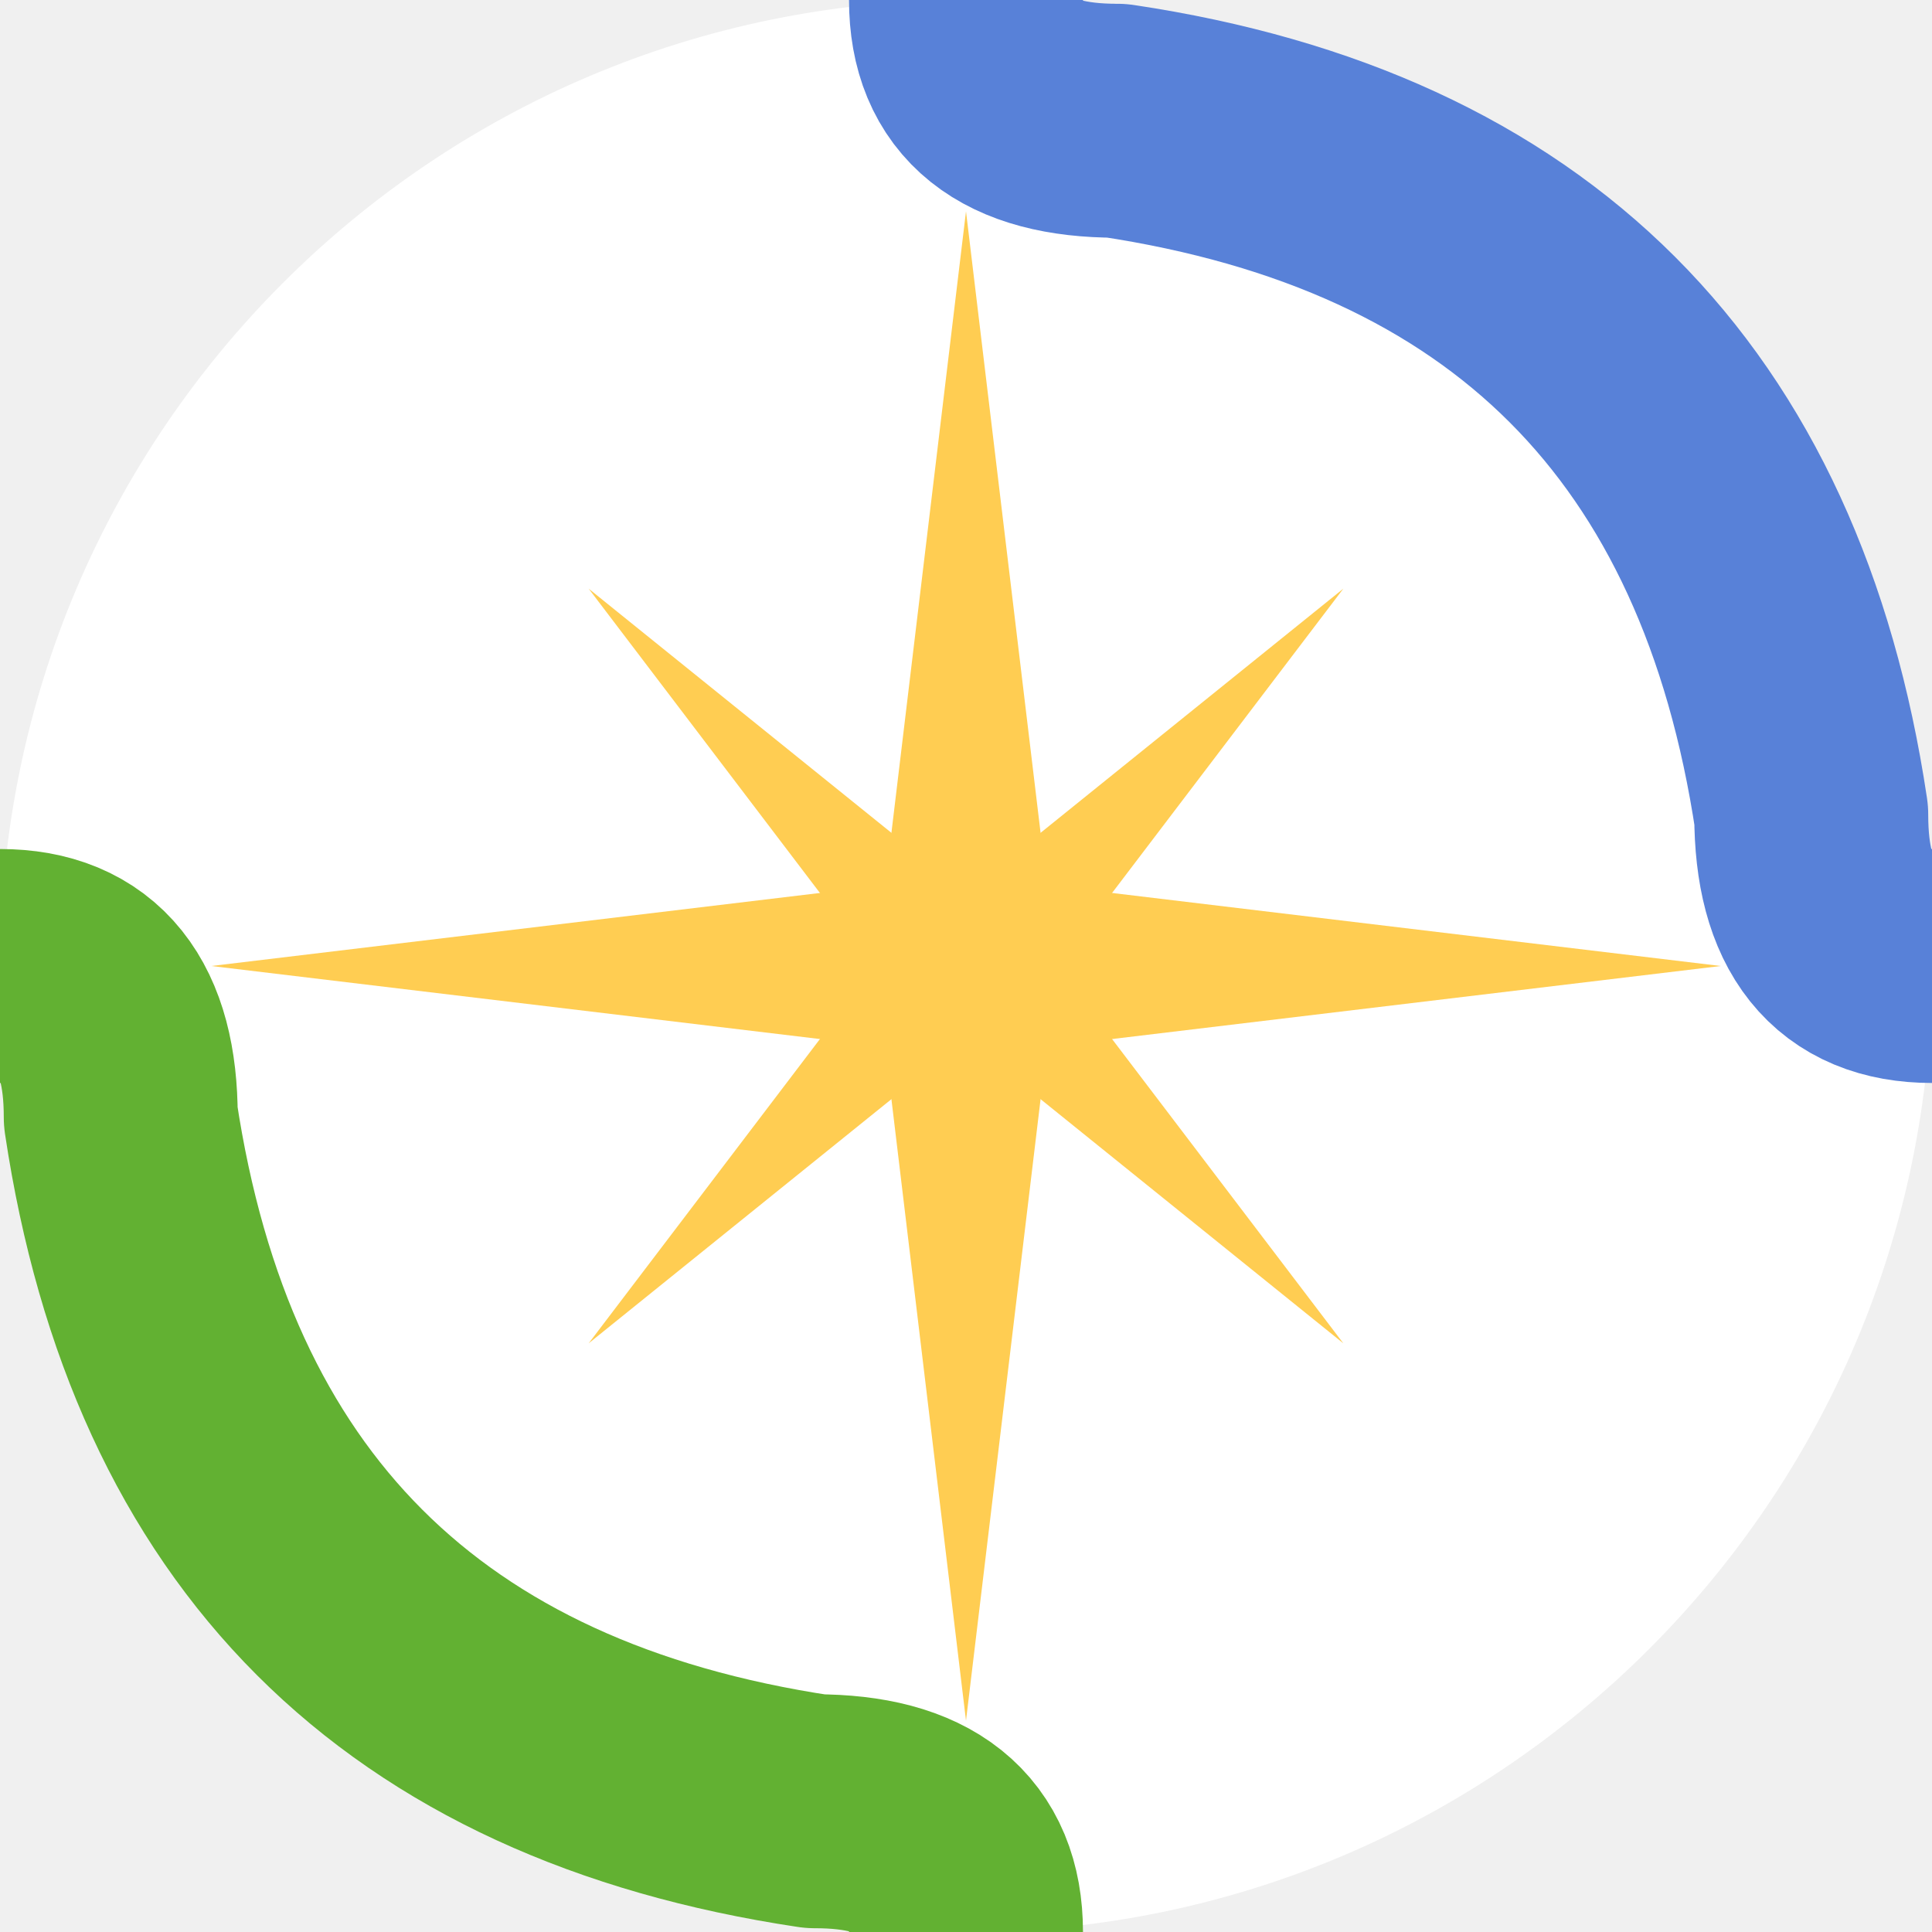
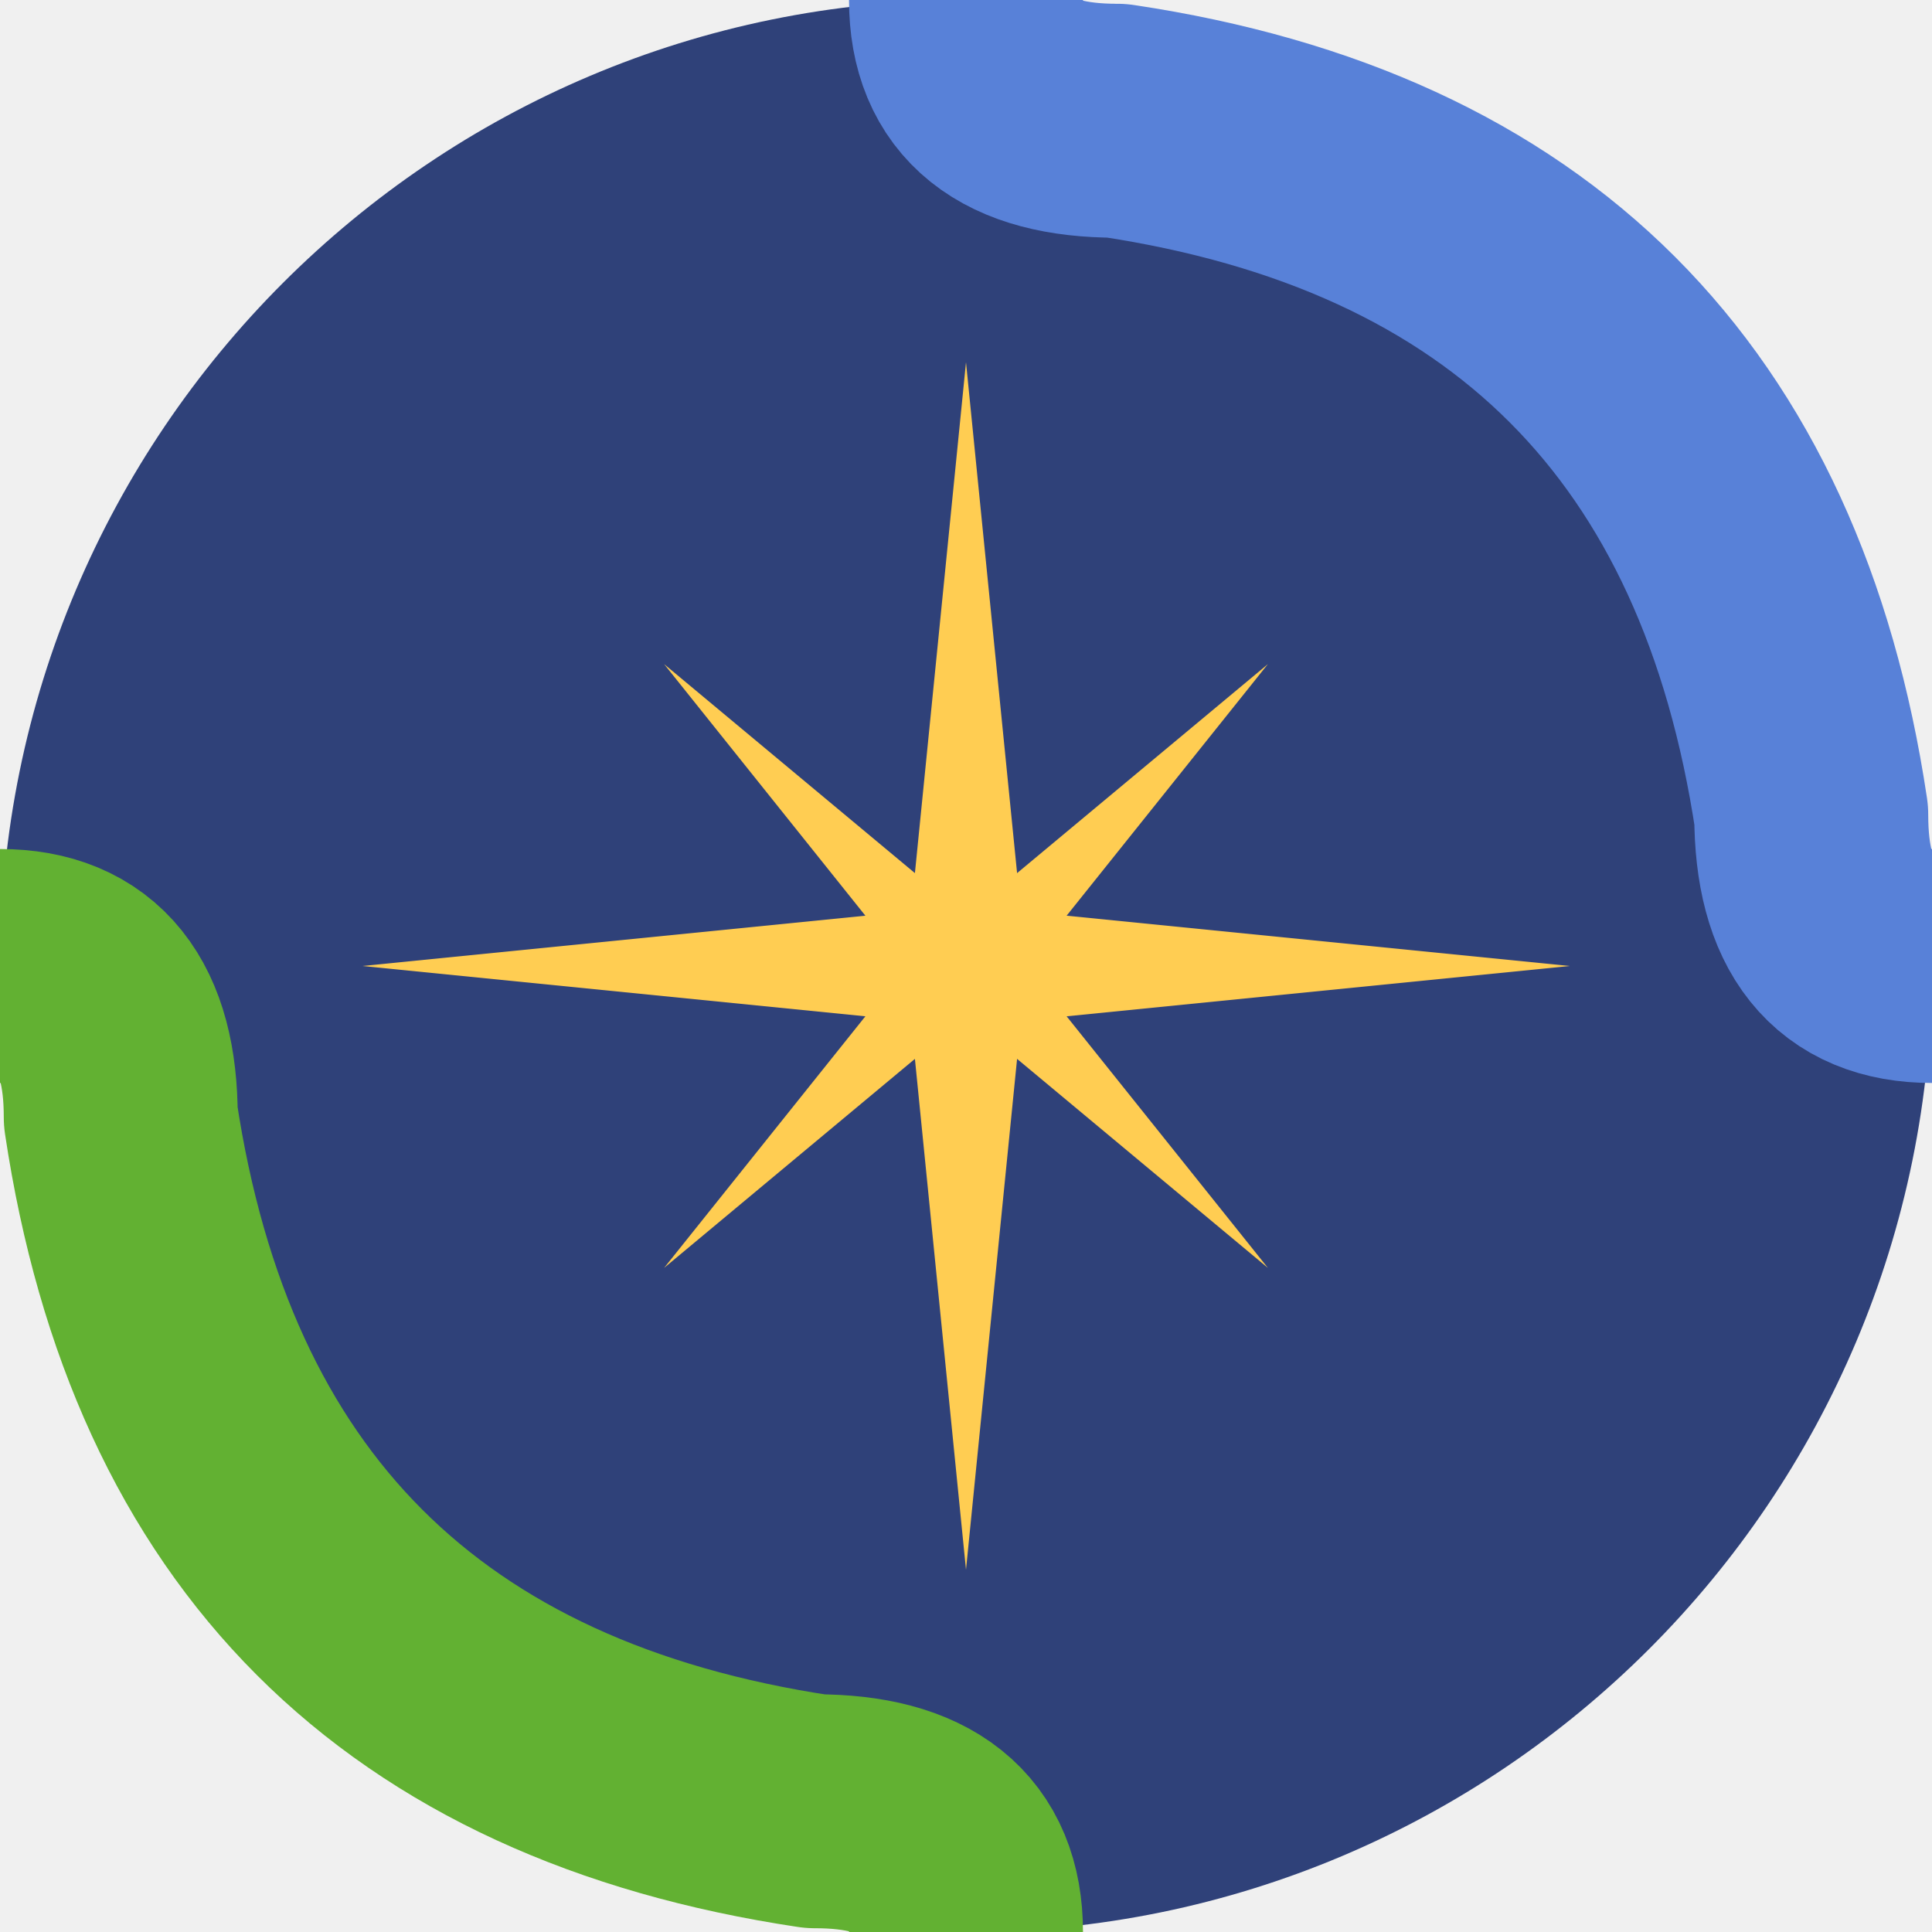
<svg xmlns="http://www.w3.org/2000/svg" fill="none" height="256" stroke-linecap="round" stroke-linejoin="round" stroke-width="31" viewBox="-128 -128 256 256" width="256">
-   <circle cx="0" cy="0" fill="#FFFFFF" r="128" stroke="none" />
+   <circle cx="0" cy="0" fill="#2F4179" r="128" stroke="none" />
  <g stroke-linecap="butt">
    <path d="M -128,0 Q -112,0 -112,20 -100,100 -20,112 0,112 0,128" stroke="#62B132" />
    <path d="M 128,0 Q 112,0 112,-20 100,-100 20,-112  0,-112 0,-128" stroke="#5881D8" />
  </g>
  <g fill="#FFCD52" id="north star">
-     <path d="M 0 -100 L 12 0 0 100 -12 0 Z" />
-     <path d="M -100 0 L 0 12 100 0 0 -12 Z" />
-     <path d="M -50.0 -50.0 L -12 0 50.0 50.0 12 0 Z" />
-     <path d="M -50.0 50.0 L -12 0 50.0 -50.0 12 0 Z" />
+     <path d="M 0 -80 L 8 0 0 80 -8 0 Z" />
+     <path d="M -80 0 L 0 8 80 0 0 -8 Z" />
+     <path d="M -40.0 -40.0 L -8 0 40.0 40.0 8 0 Z" />
+     <path d="M -40.0 40.0 L -8 0 40.0 -40.0 8 0 Z" />
  </g>
</svg>
